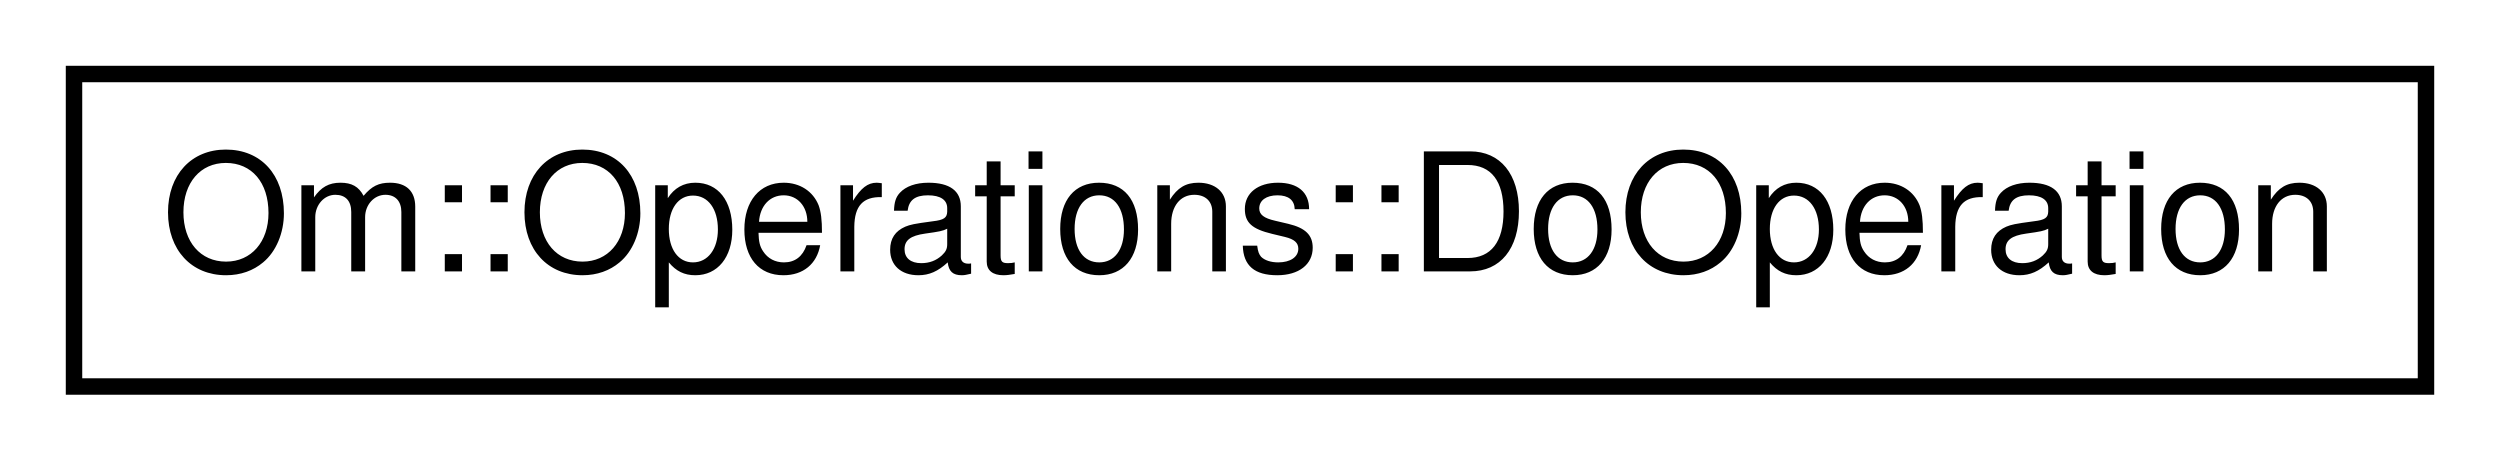
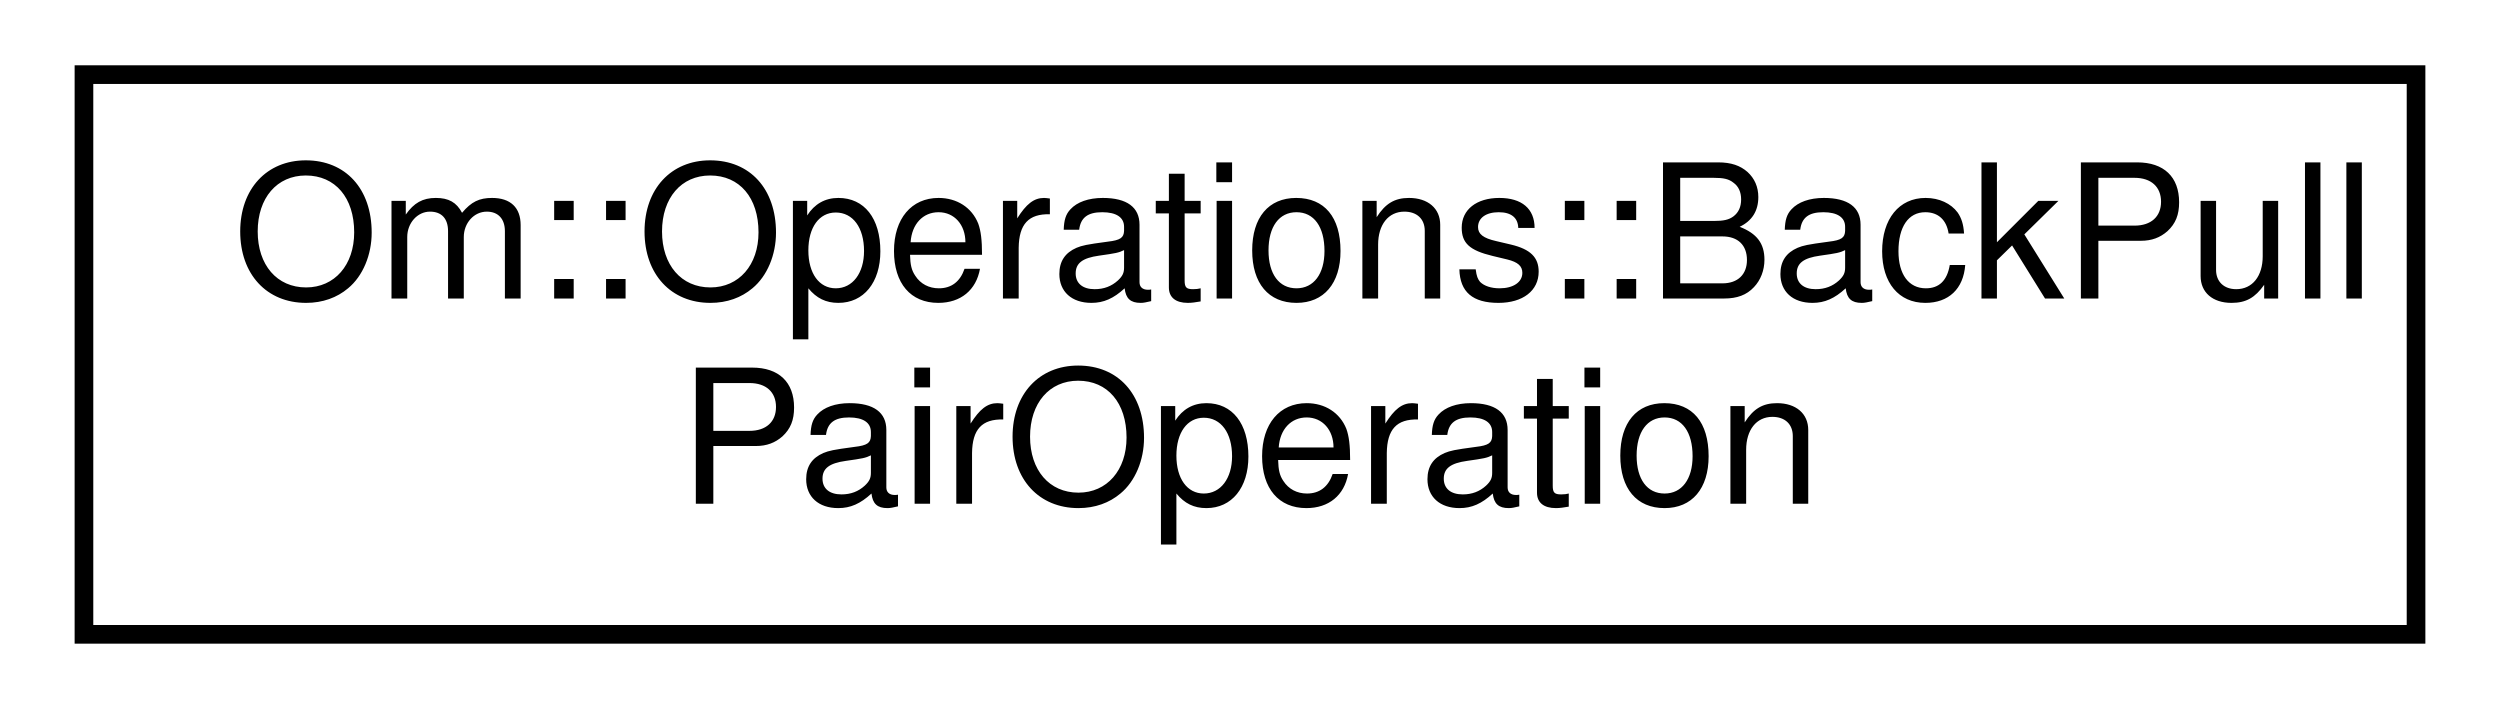
- <svg xmlns="http://www.w3.org/2000/svg" xmlns:xlink="http://www.w3.org/1999/xlink" width="152pt" height="28pt" viewBox="0.00 0.00 152.00 28.00">
-   <g id="graph1" class="graph" transform="scale(1 1) rotate(0) translate(4 24)">
+ <svg xmlns="http://www.w3.org/2000/svg" xmlns:xlink="http://www.w3.org/1999/xlink" width="134pt" height="38pt" viewBox="0.00 0.00 134.00 38.00">
+   <g id="graph1" class="graph" transform="scale(1 1) rotate(0) translate(4 34)">
    <g id="node1" class="node">
-       <a xlink:href="struct_om_1_1_operations_1_1_do_operation.html" target="_top" xlink:title="The do Operation implementation.">
-         <polygon fill="none" stroke="black" points="0.5,-0.5 0.5,-19.5 143.5,-19.5 143.5,-0.5 0.5,-0.5" />
-         <text text-anchor="middle" x="72" y="-7.5" font-family="Helvetica,sans-Serif" font-size="10.00">Om::Operations::DoOperation</text>
+       <a xlink:href="struct_om_1_1_operations_1_1_back_pull_pair_operation.html" target="_top" xlink:title="The pairs-&gt; Operation implementation.">
+         <polygon fill="none" stroke="black" points="0.5,-0 0.5,-30 125.5,-30 125.5,-0 0.5,-0" />
+         <text text-anchor="start" x="8.5" y="-18" font-family="Helvetica,sans-Serif" font-size="10.00">Om::Operations::BackPull</text>
+         <text text-anchor="middle" x="63" y="-7" font-family="Helvetica,sans-Serif" font-size="10.00">PairOperation</text>
      </a>
    </g>
  </g>
</svg>
